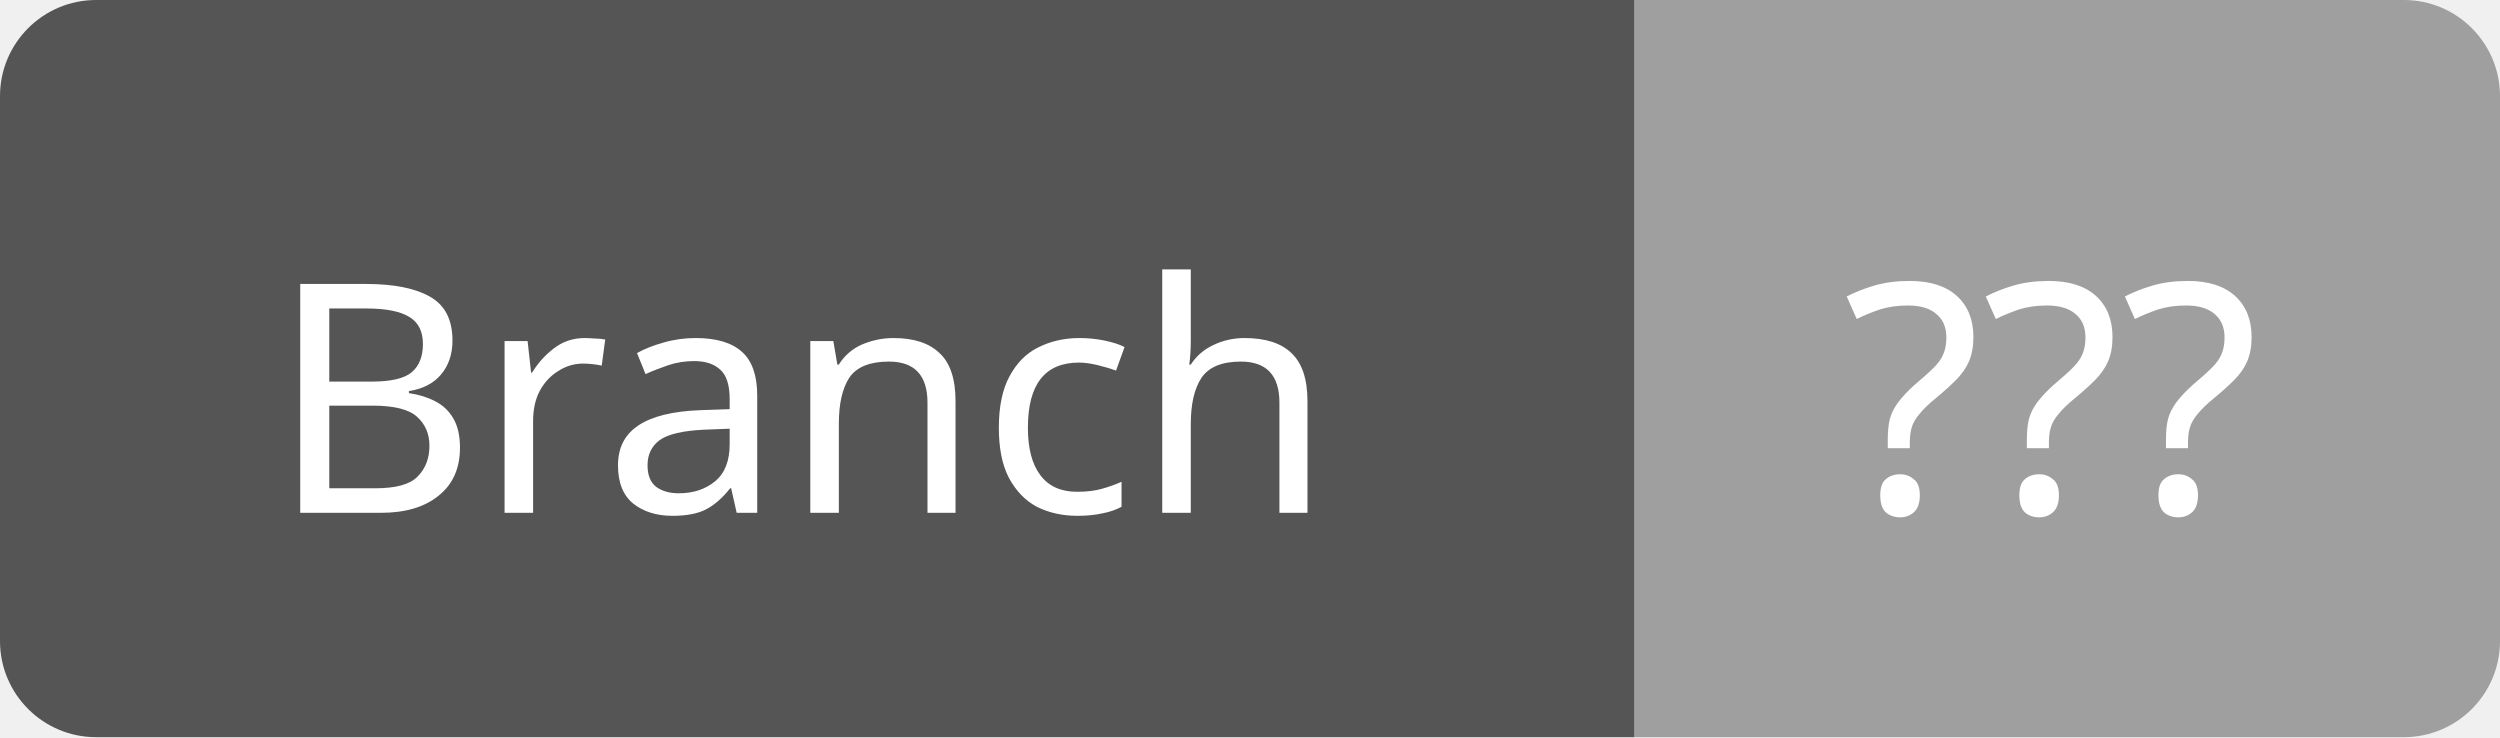
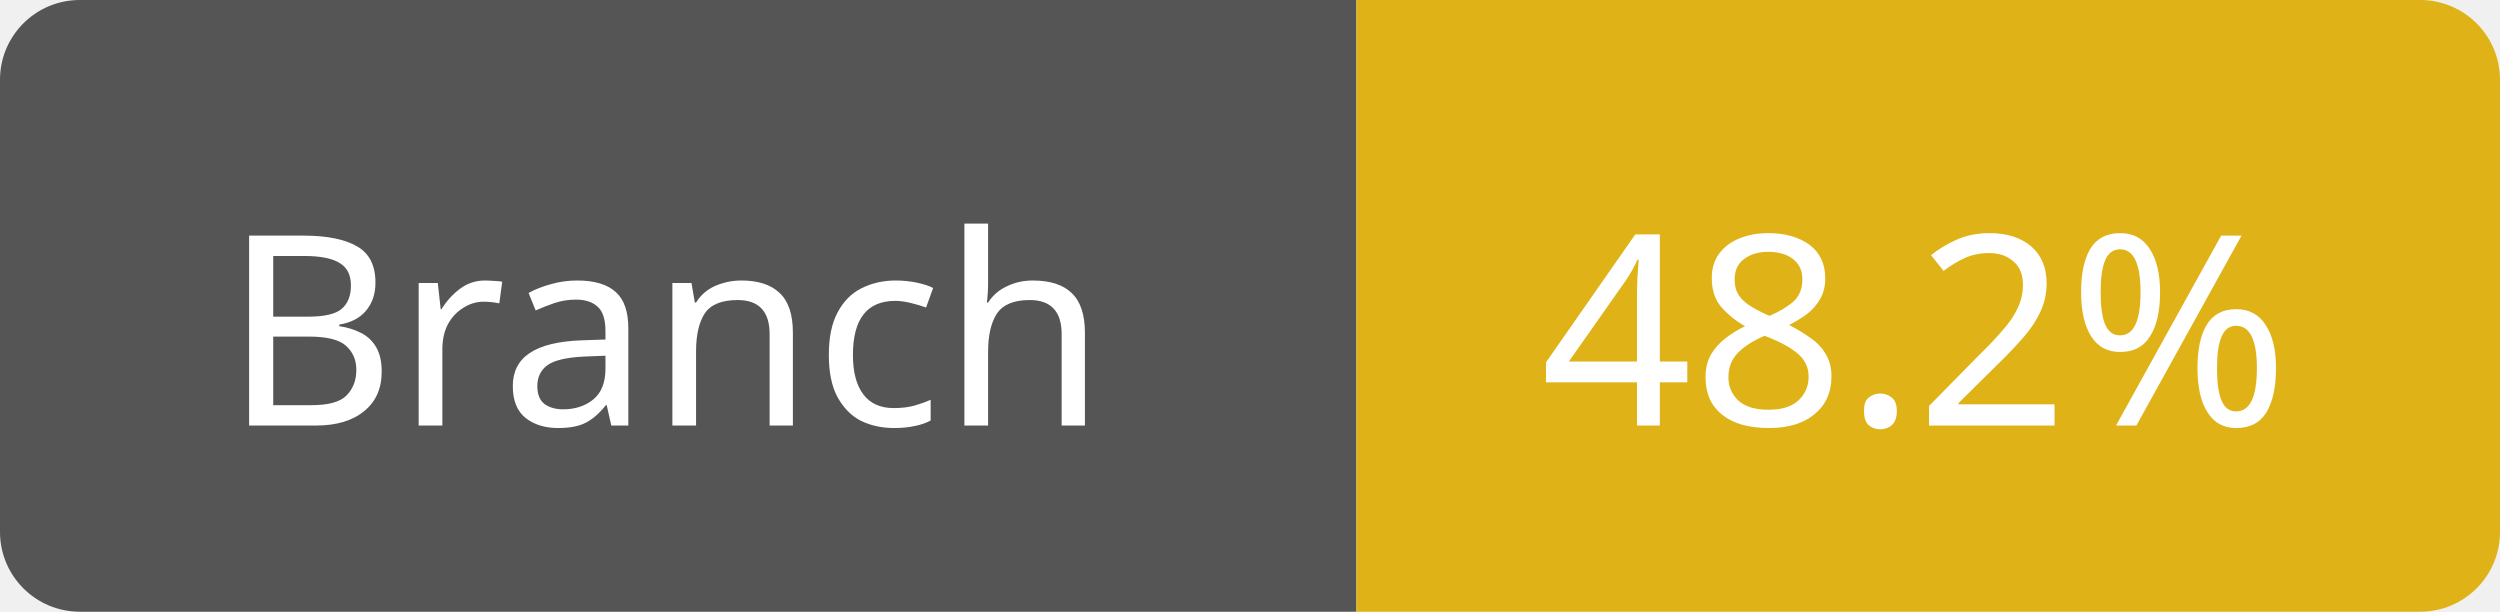
- <svg xmlns="http://www.w3.org/2000/svg" width="78" height="23">
+ <svg xmlns="http://www.w3.org/2000/svg" width="94" height="23">
  <path d="M3,0 h45 h3 v23 h-3 h-45 a3,3 0 0 1 -3,-3 v-17 a3,3 0 0 1 3,-3 z" fill="#555" />
-   <path d="M54,0 h21 a3,3 0 0 1 3,3 v17 a3,3 0 0 1 -3,3 h-21 h-3 v-23 h3 z" fill="#9f9f9f" />
+   <path d="M54,0 h37 a3,3 0 0 1 3,3 v17 a3,3 0 0 1 -3,3 h-37 h-3 v-23 h3 z" fill="#dfb317" />
  <text x="25" y="16" fill="#fff" font-family="Verdana" font-size="10" text-anchor="middle">Branch</text>
-   <text x="64" y="16" fill="#fff" font-family="Verdana" font-size="10" text-anchor="middle">???</text>
+   <text x="72" y="16" fill="#fff" font-family="Verdana" font-size="10" text-anchor="middle">48.2%</text>
</svg>
